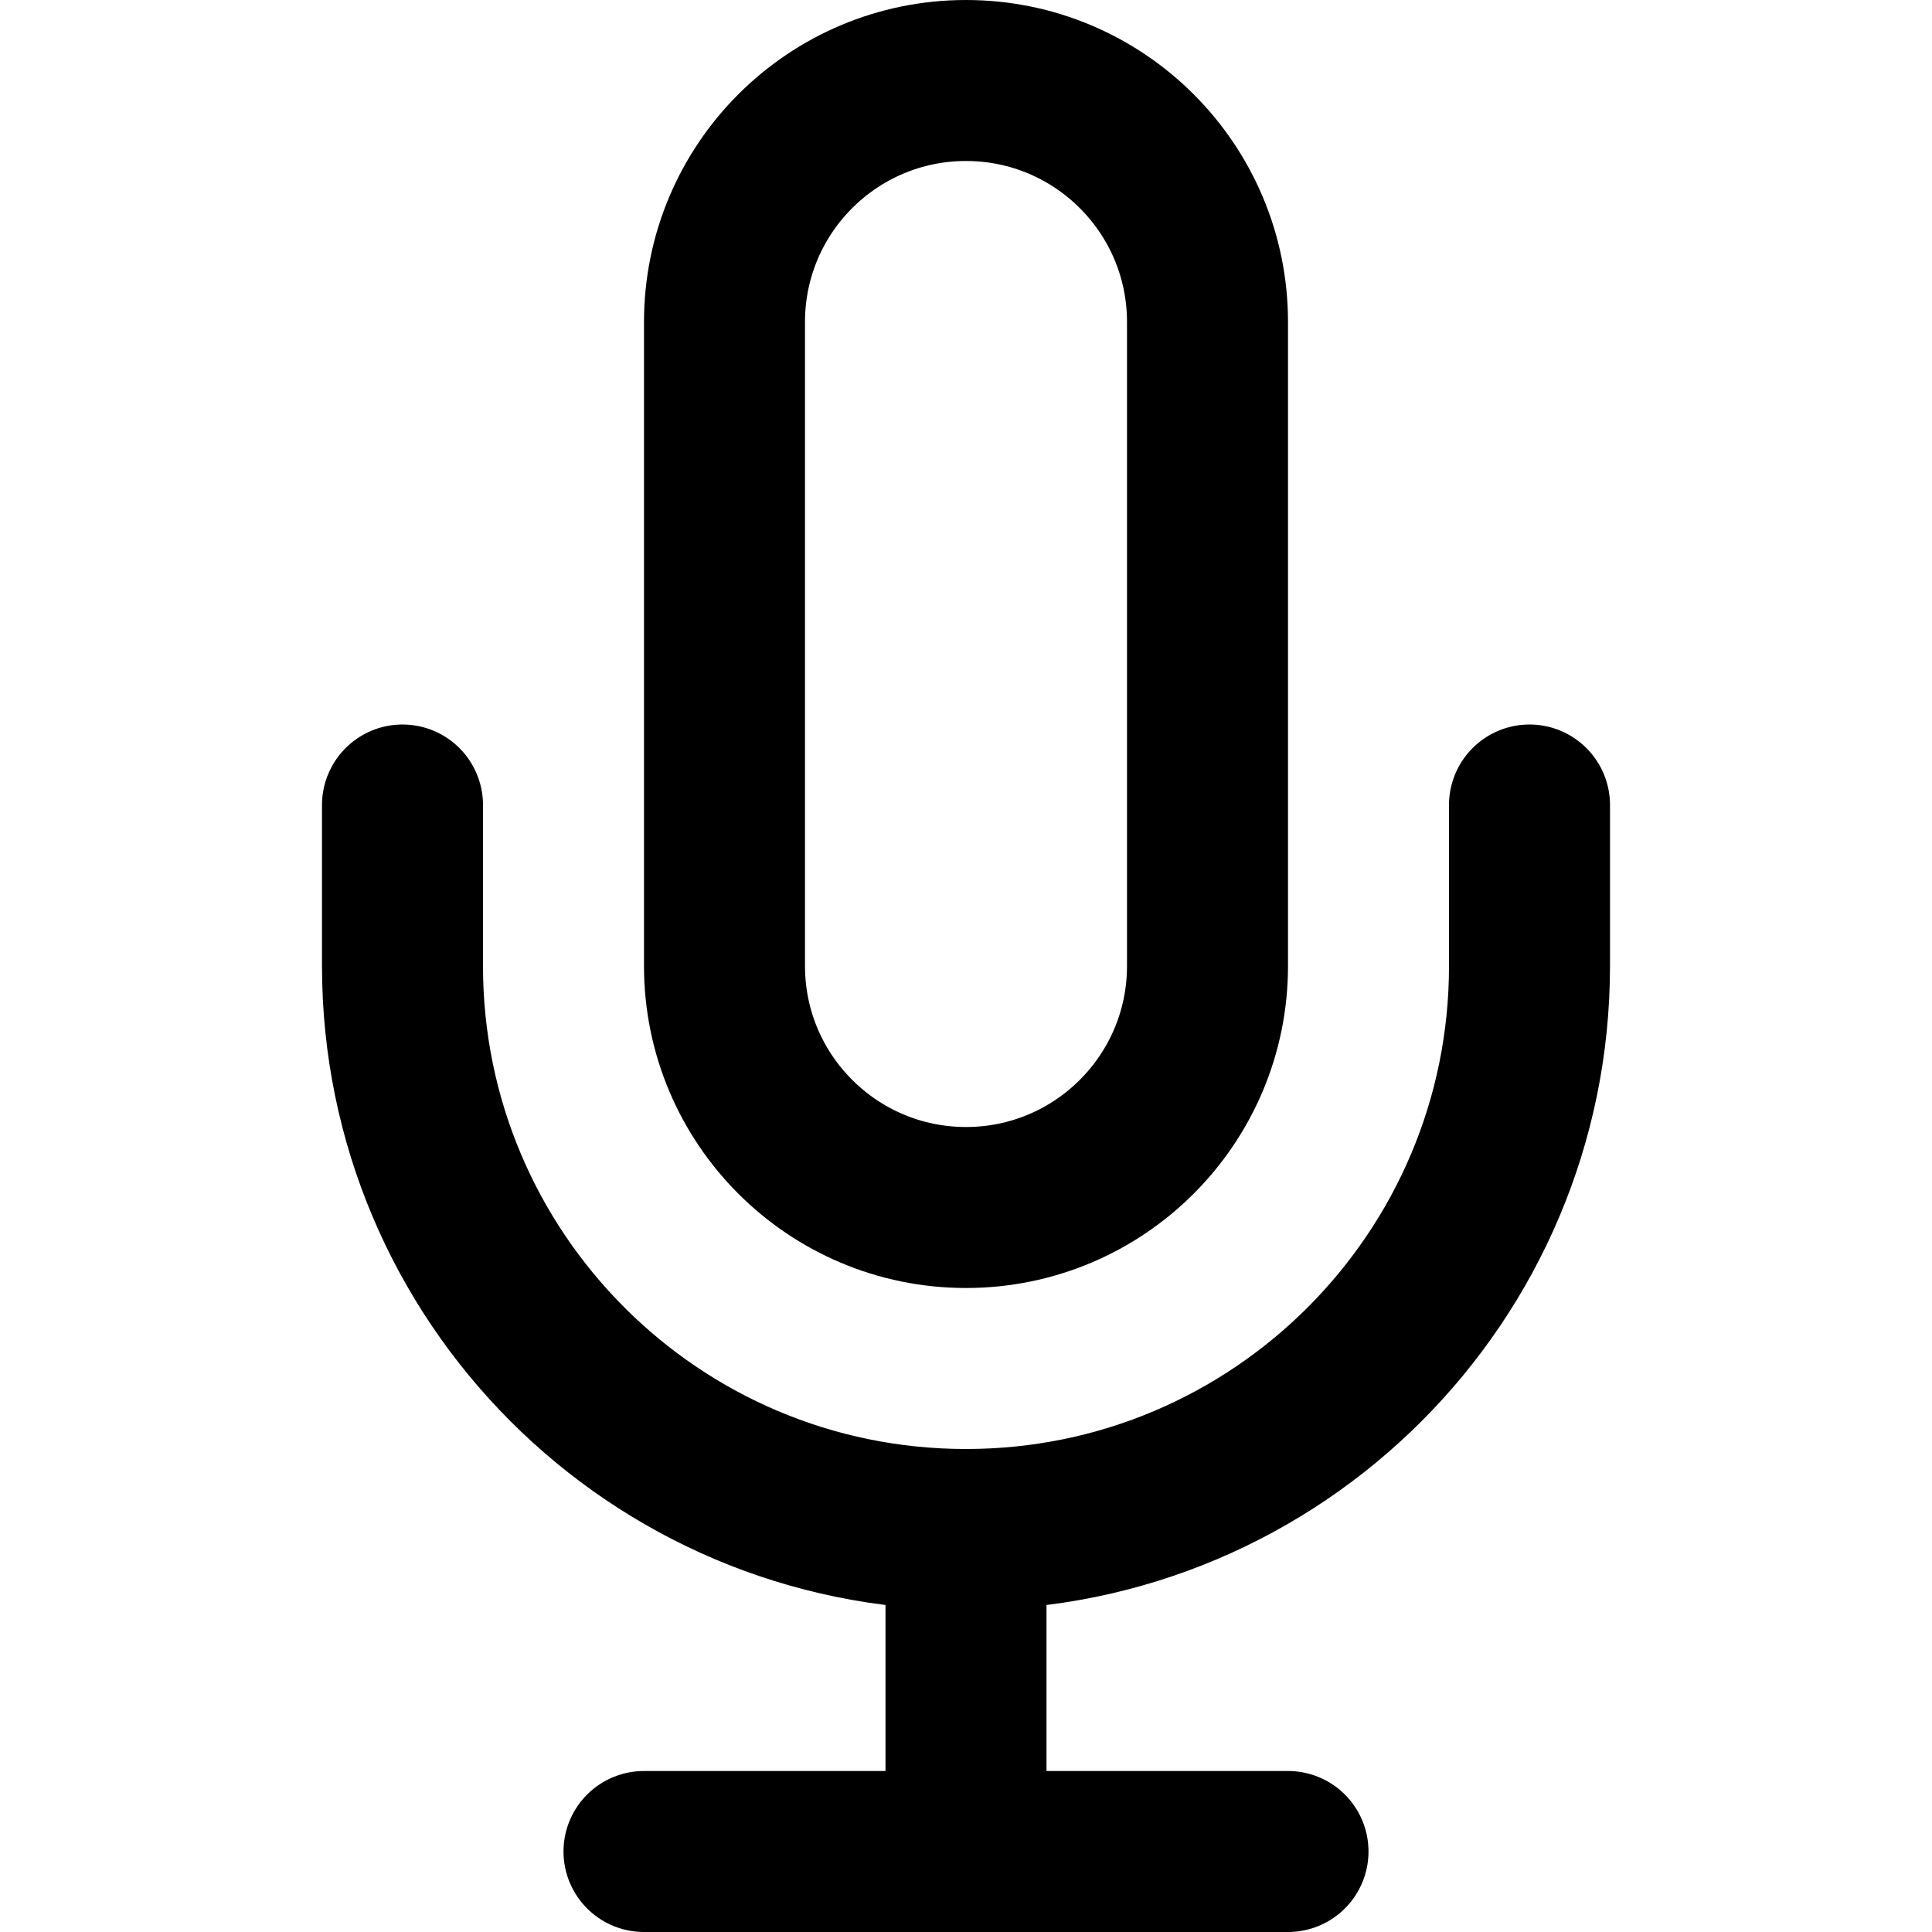
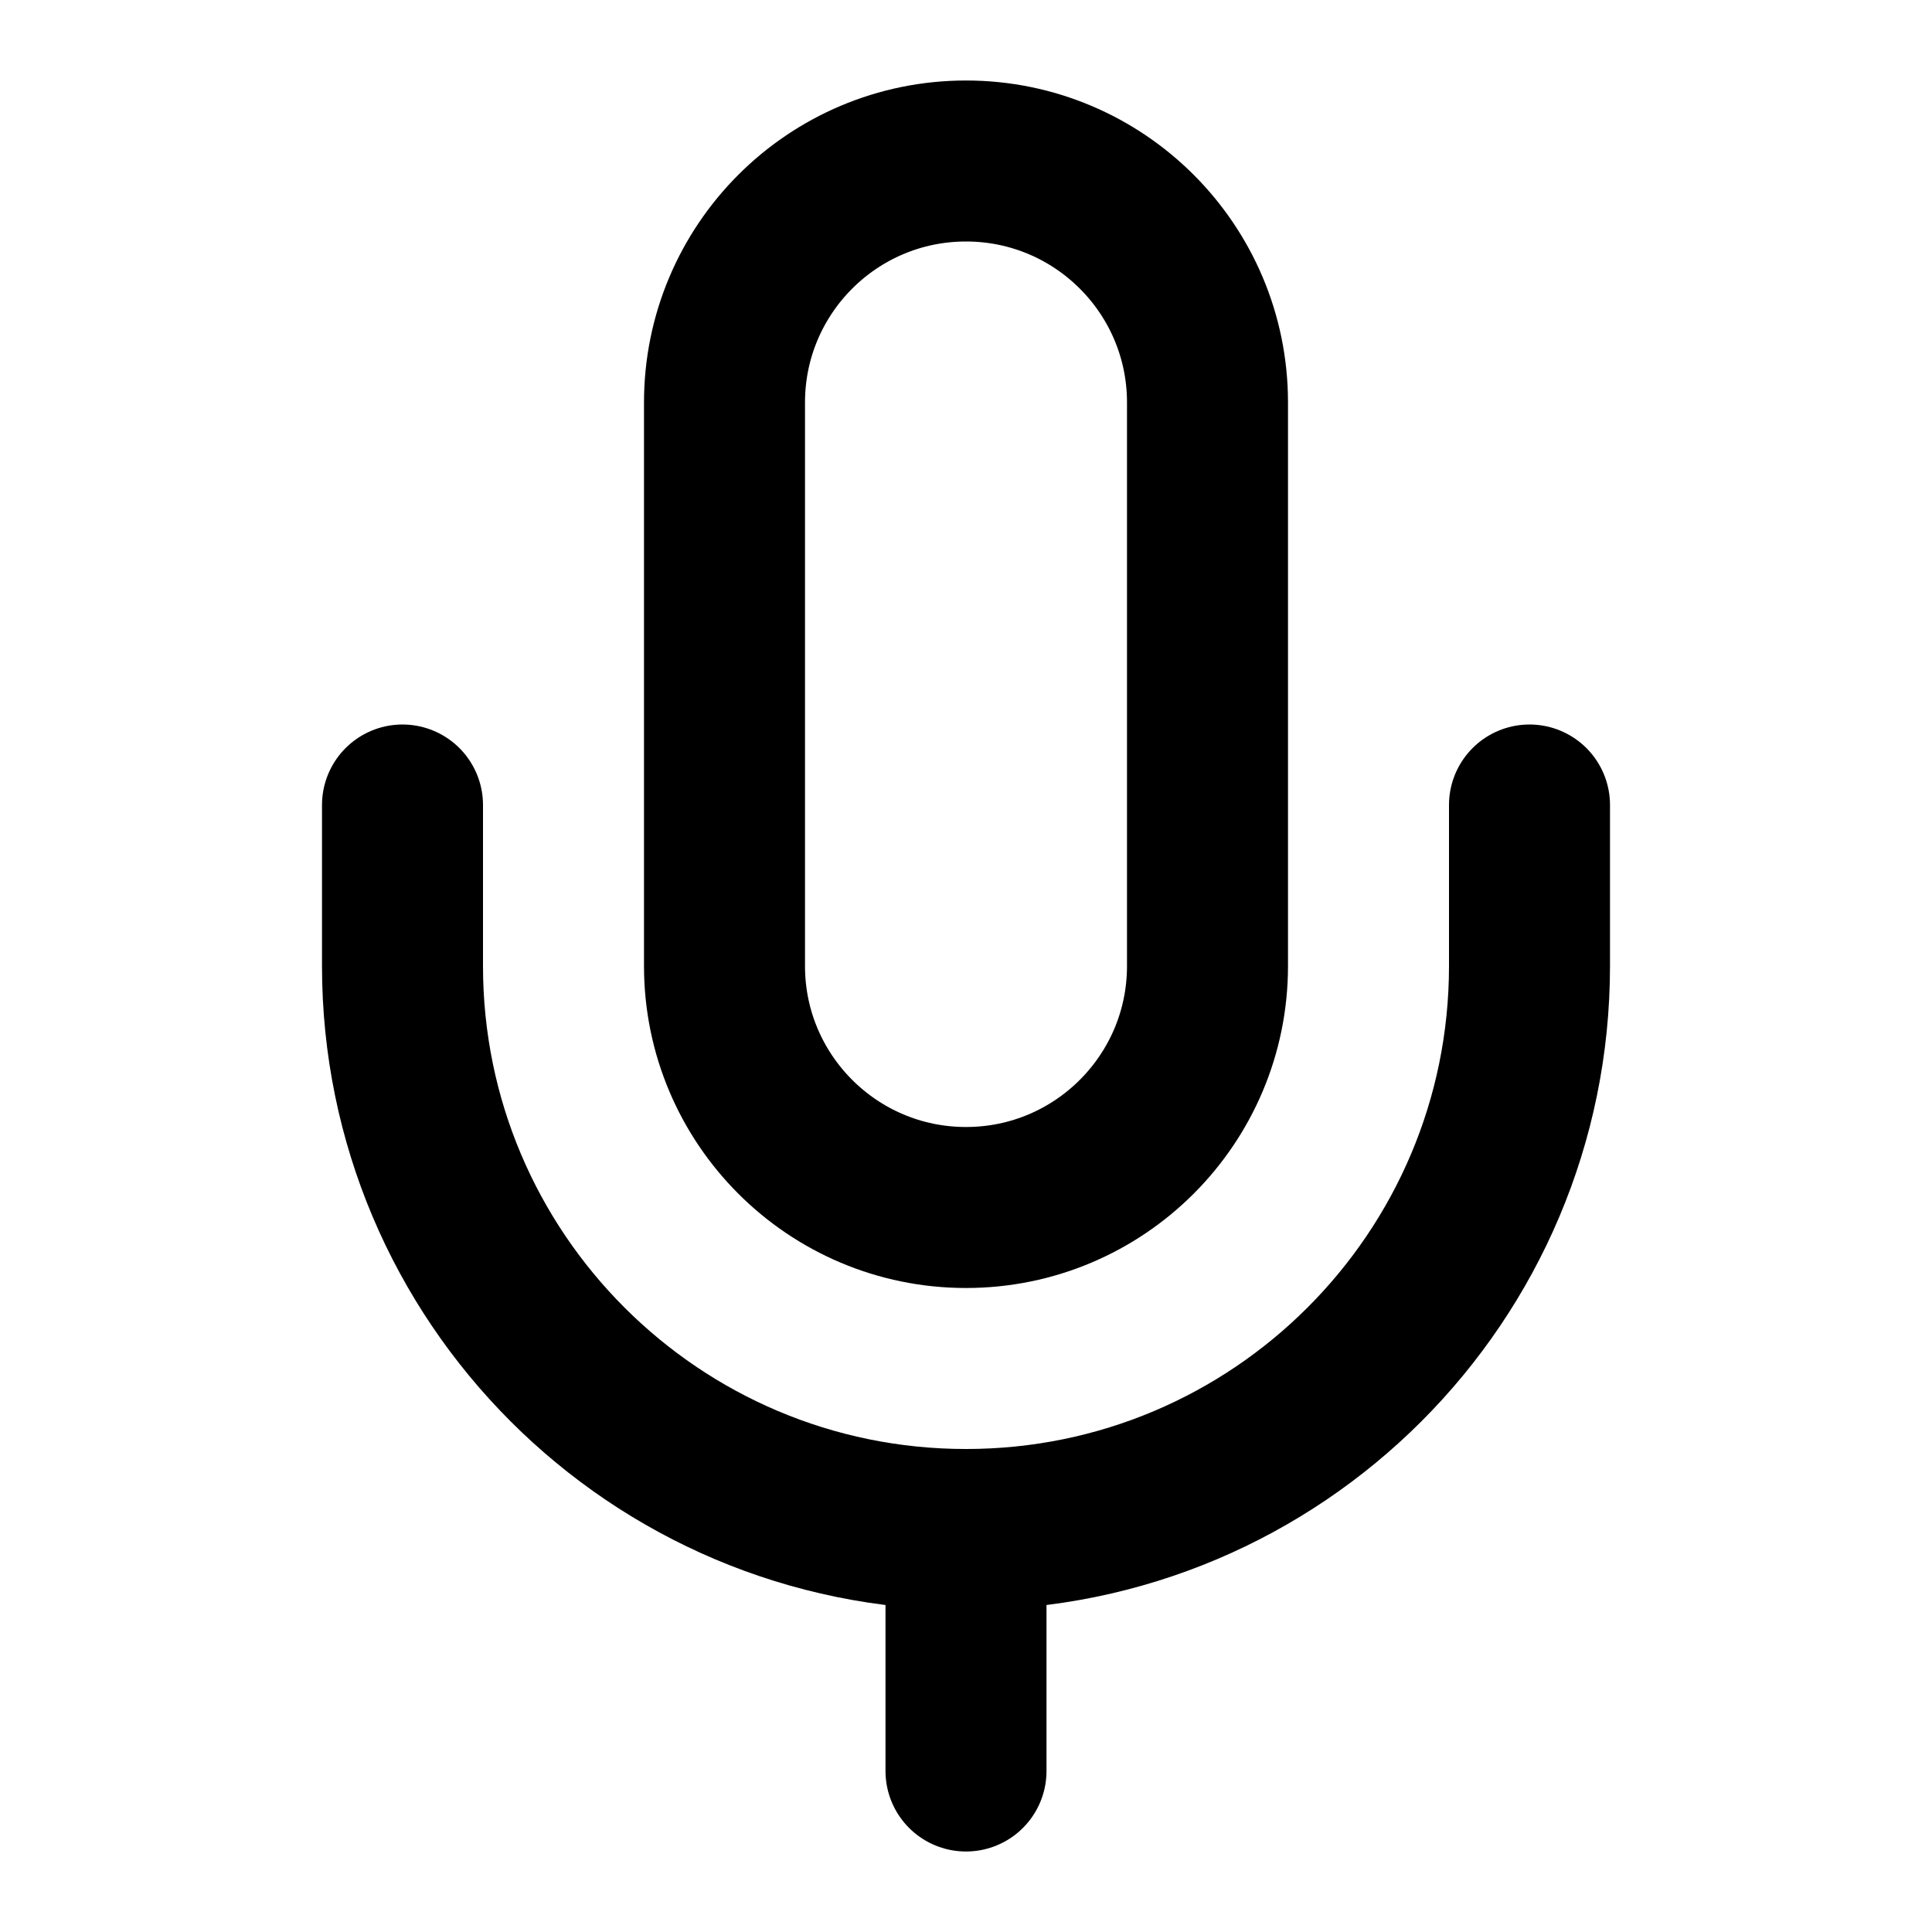
<svg xmlns="http://www.w3.org/2000/svg" width="24" height="24" viewBox="0 0 24 24" fill="none" stroke="black" stroke-width="2" stroke-linecap="round" stroke-linejoin="round">
-   <path d="M12 1a3 3 0 0 0-3 3v8a3 3 0 0 0 6 0V4a3 3 0 0 0-3-3z" />
+   <path d="M12 19v3" />
  <path d="M19 10v2a7 7 0 0 1-14 0v-2" />
-   <line x1="12" y1="19" x2="12" y2="23" />
-   <line x1="8" y1="23" x2="16" y2="23" />
+   <rect x="9" y="2" width="6" height="13" rx="3" />
</svg>
